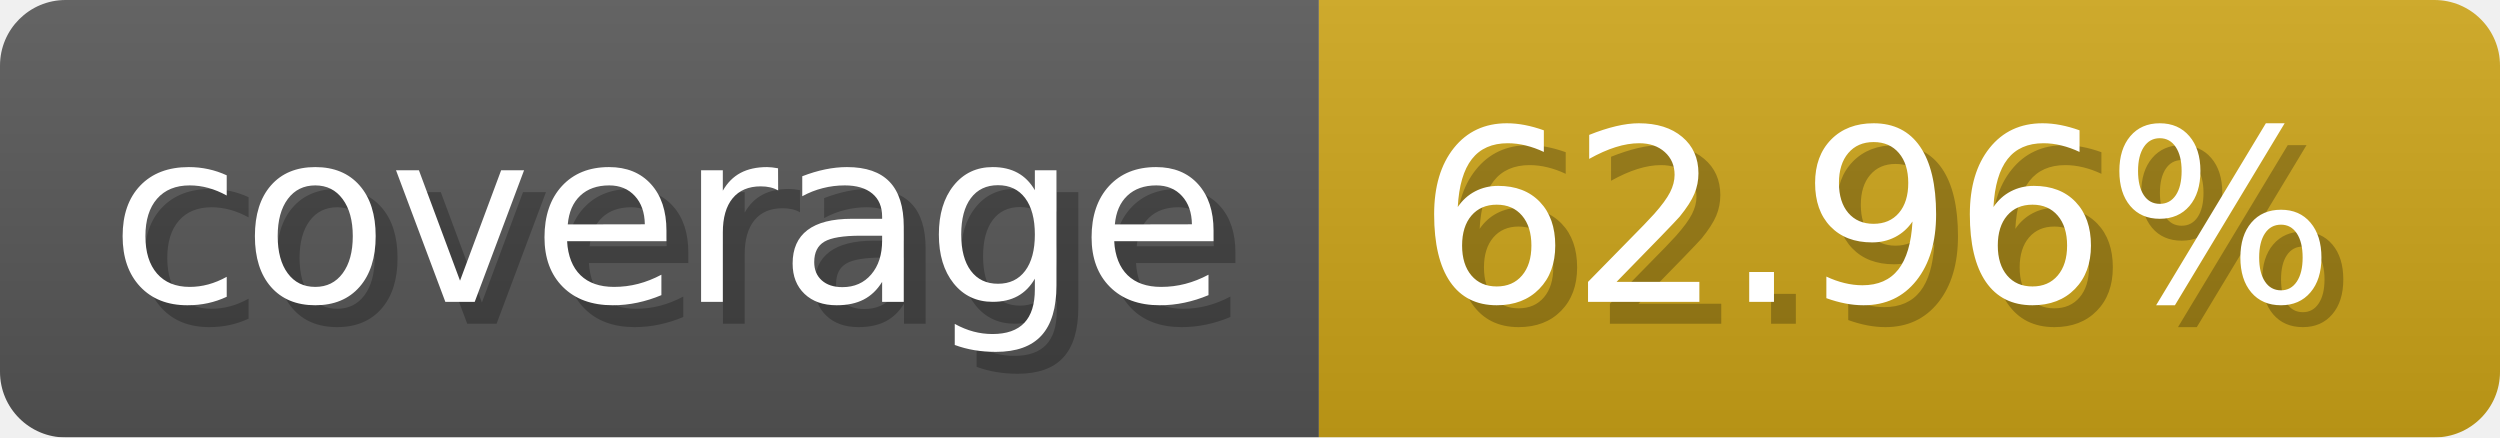
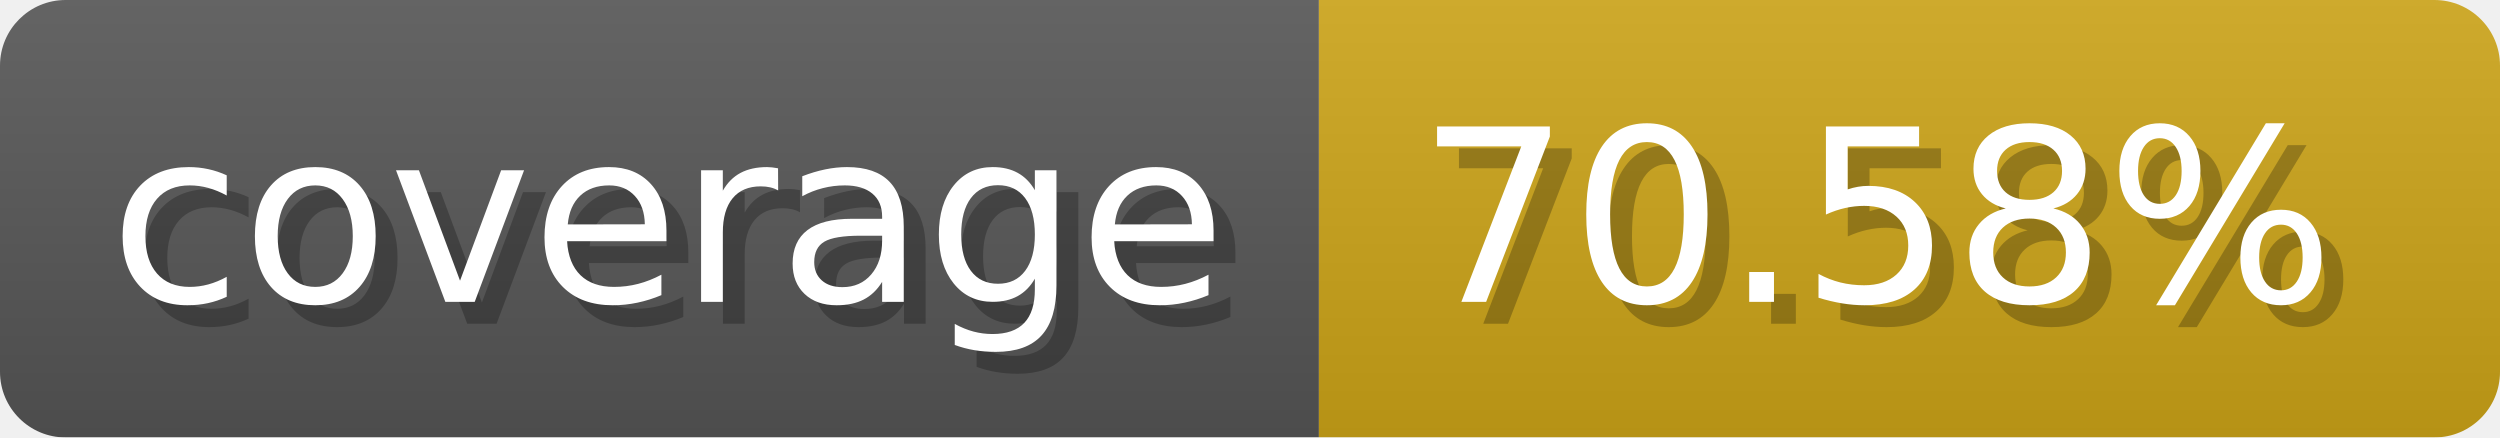
- <svg xmlns="http://www.w3.org/2000/svg" width="114.3" height="20" viewBox="0 0 1143 200" role="img" aria-label="coverage: 62.96%">
+ <svg xmlns="http://www.w3.org/2000/svg" width="114.3" height="20" viewBox="0 0 1143 200" role="img" aria-label="coverage: 70.58%">
  <linearGradient id="a" x2="0" y2="100%">
    <stop offset="0" stop-opacity=".1" stop-color="#EEE" />
    <stop offset="1" stop-opacity=".1" />
  </linearGradient>
  <mask id="m">
    <rect width="1143" height="200" rx="30" fill="#FFF" />
  </mask>
  <g mask="url(#m)">
    <rect width="603" height="200" fill="#555" />
    <rect width="540" height="200" fill="#cba317" x="603" />
    <rect width="1143" height="200" fill="url(#a)" />
  </g>
  <g aria-hidden="true" fill="#fff" text-anchor="start" font-family="Verdana,DejaVu Sans,sans-serif" font-size="110">
    <text x="60" y="148" textLength="503" fill="#000" opacity="0.25">coverage</text>
    <text x="50" y="138" textLength="503">coverage</text>
-     <text x="658" y="148" textLength="440" fill="#000" opacity="0.25">62.96%</text>
-     <text x="648" y="138" textLength="440">62.96%</text>
+     <text x="658" y="148" textLength="440" fill="#000" opacity="0.25">70.58%</text>
+     <text x="648" y="138" textLength="440">70.58%</text>
  </g>
</svg>
